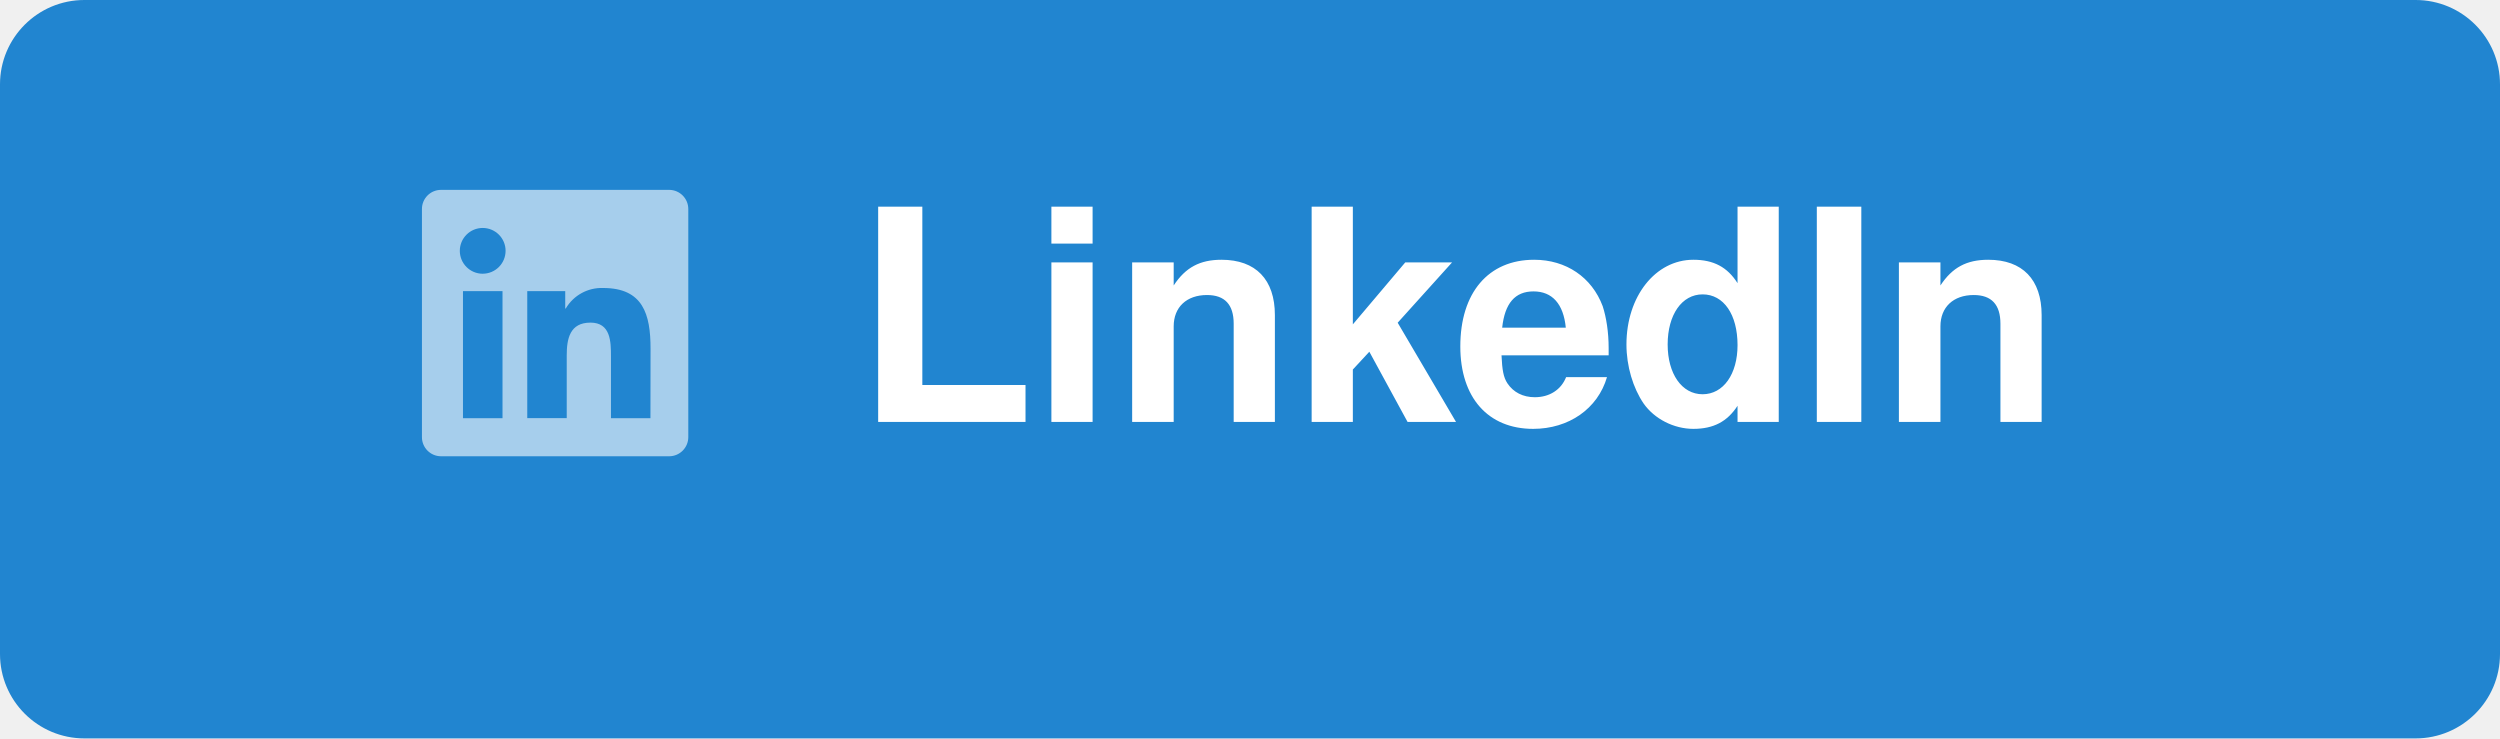
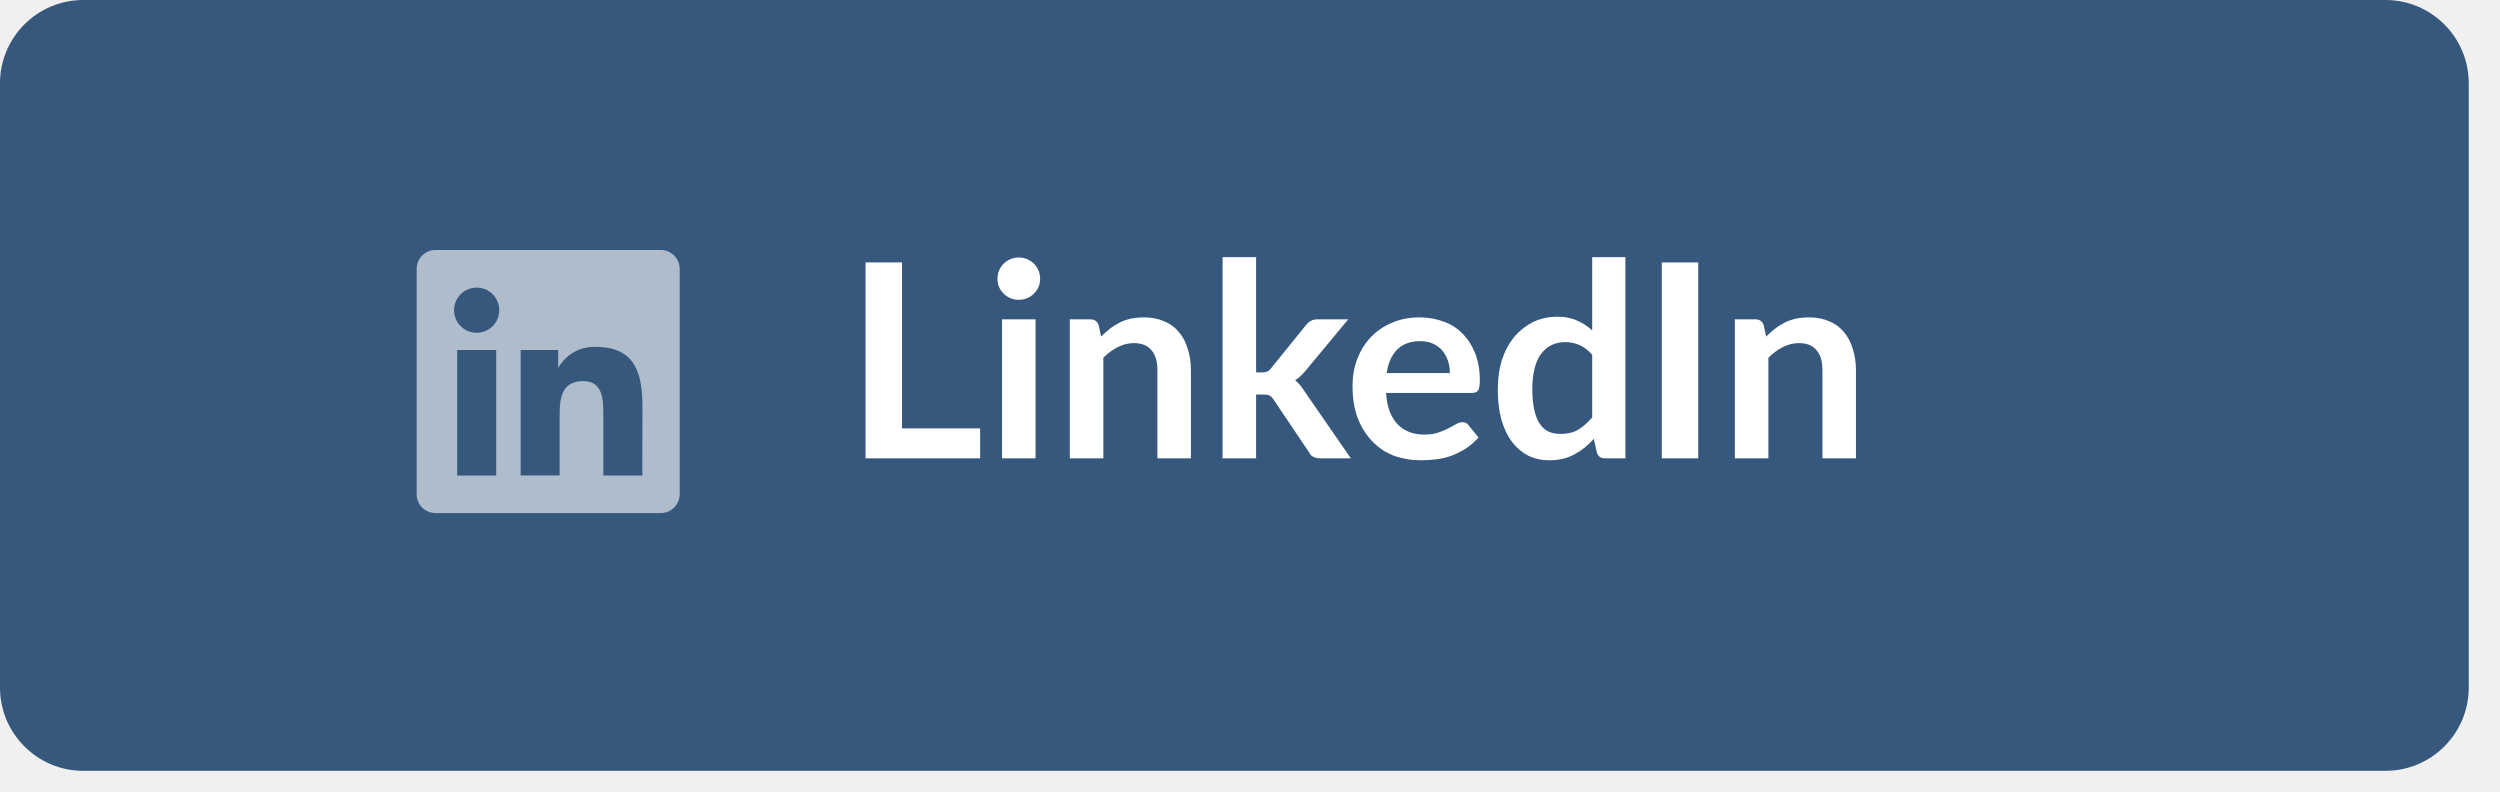
- <svg xmlns="http://www.w3.org/2000/svg" id="button.social" width="118.5" height="35" viewBox="0 0 118.5 35">
-   <rect id="Rectangle_94" data-name="Rectangle 94" width="118.5" height="35" rx="4" transform="translate(0)" fill="#2185d0" />
-   <text id="LinkedIn" transform="translate(40.5 20)" fill="#fff" font-size="14" font-family="Helvetica-Bold, Helvetica" font-weight="700">
+ <svg xmlns="http://www.w3.org/2000/svg" id="button.social" width="120" height="38" viewBox="0 0 120 38">
+   <rect id="Rectangle_94" data-name="Rectangle 94" width="118.5" height="37" rx="4" transform="translate(0)" fill="#36587d" />
+   <text id="LinkedIn" transform="translate(40.5 22)" fill="#fff" font-size="13" font-family="Lato-Bold, Lato" font-weight="700">
    <tspan x="0" y="0">LinkedIn</tspan>
  </text>
-   <path id="linkedin-2" data-name="linkedin" d="M11.725,32H.9a.906.906,0,0,0-.9.91V43.717a.906.906,0,0,0,.9.91H11.725a.908.908,0,0,0,.9-.91V32.91A.908.908,0,0,0,11.725,32ZM3.816,42.824H1.945V36.8H3.819v6.026Zm-.936-6.849a1.085,1.085,0,1,1,1.085-1.085A1.086,1.086,0,0,1,2.881,35.974Zm7.951,6.849H8.96V39.892c0-.7-.014-1.6-.972-1.6-.975,0-1.125.761-1.125,1.547v2.982H4.992V36.8h1.8v.823h.025a1.971,1.971,0,0,1,1.773-.972c1.894,0,2.246,1.249,2.246,2.872Z" transform="translate(20 -23)" fill="rgba(255,255,255,0.6)" />
+   <path id="linkedin-2" data-name="linkedin" d="M11.725,32H.9a.906.906,0,0,0-.9.91V43.717a.906.906,0,0,0,.9.91H11.725a.908.908,0,0,0,.9-.91V32.91A.908.908,0,0,0,11.725,32ZM3.816,42.824H1.945V36.8H3.819v6.026Zm-.936-6.849a1.085,1.085,0,1,1,1.085-1.085A1.086,1.086,0,0,1,2.881,35.974Zm7.951,6.849H8.96V39.892c0-.7-.014-1.6-.972-1.6-.975,0-1.125.761-1.125,1.547v2.982H4.992V36.8h1.8v.823h.025a1.971,1.971,0,0,1,1.773-.972c1.894,0,2.246,1.249,2.246,2.872Z" transform="translate(20 -20)" fill="rgba(255,255,255,0.6)" />
</svg>
